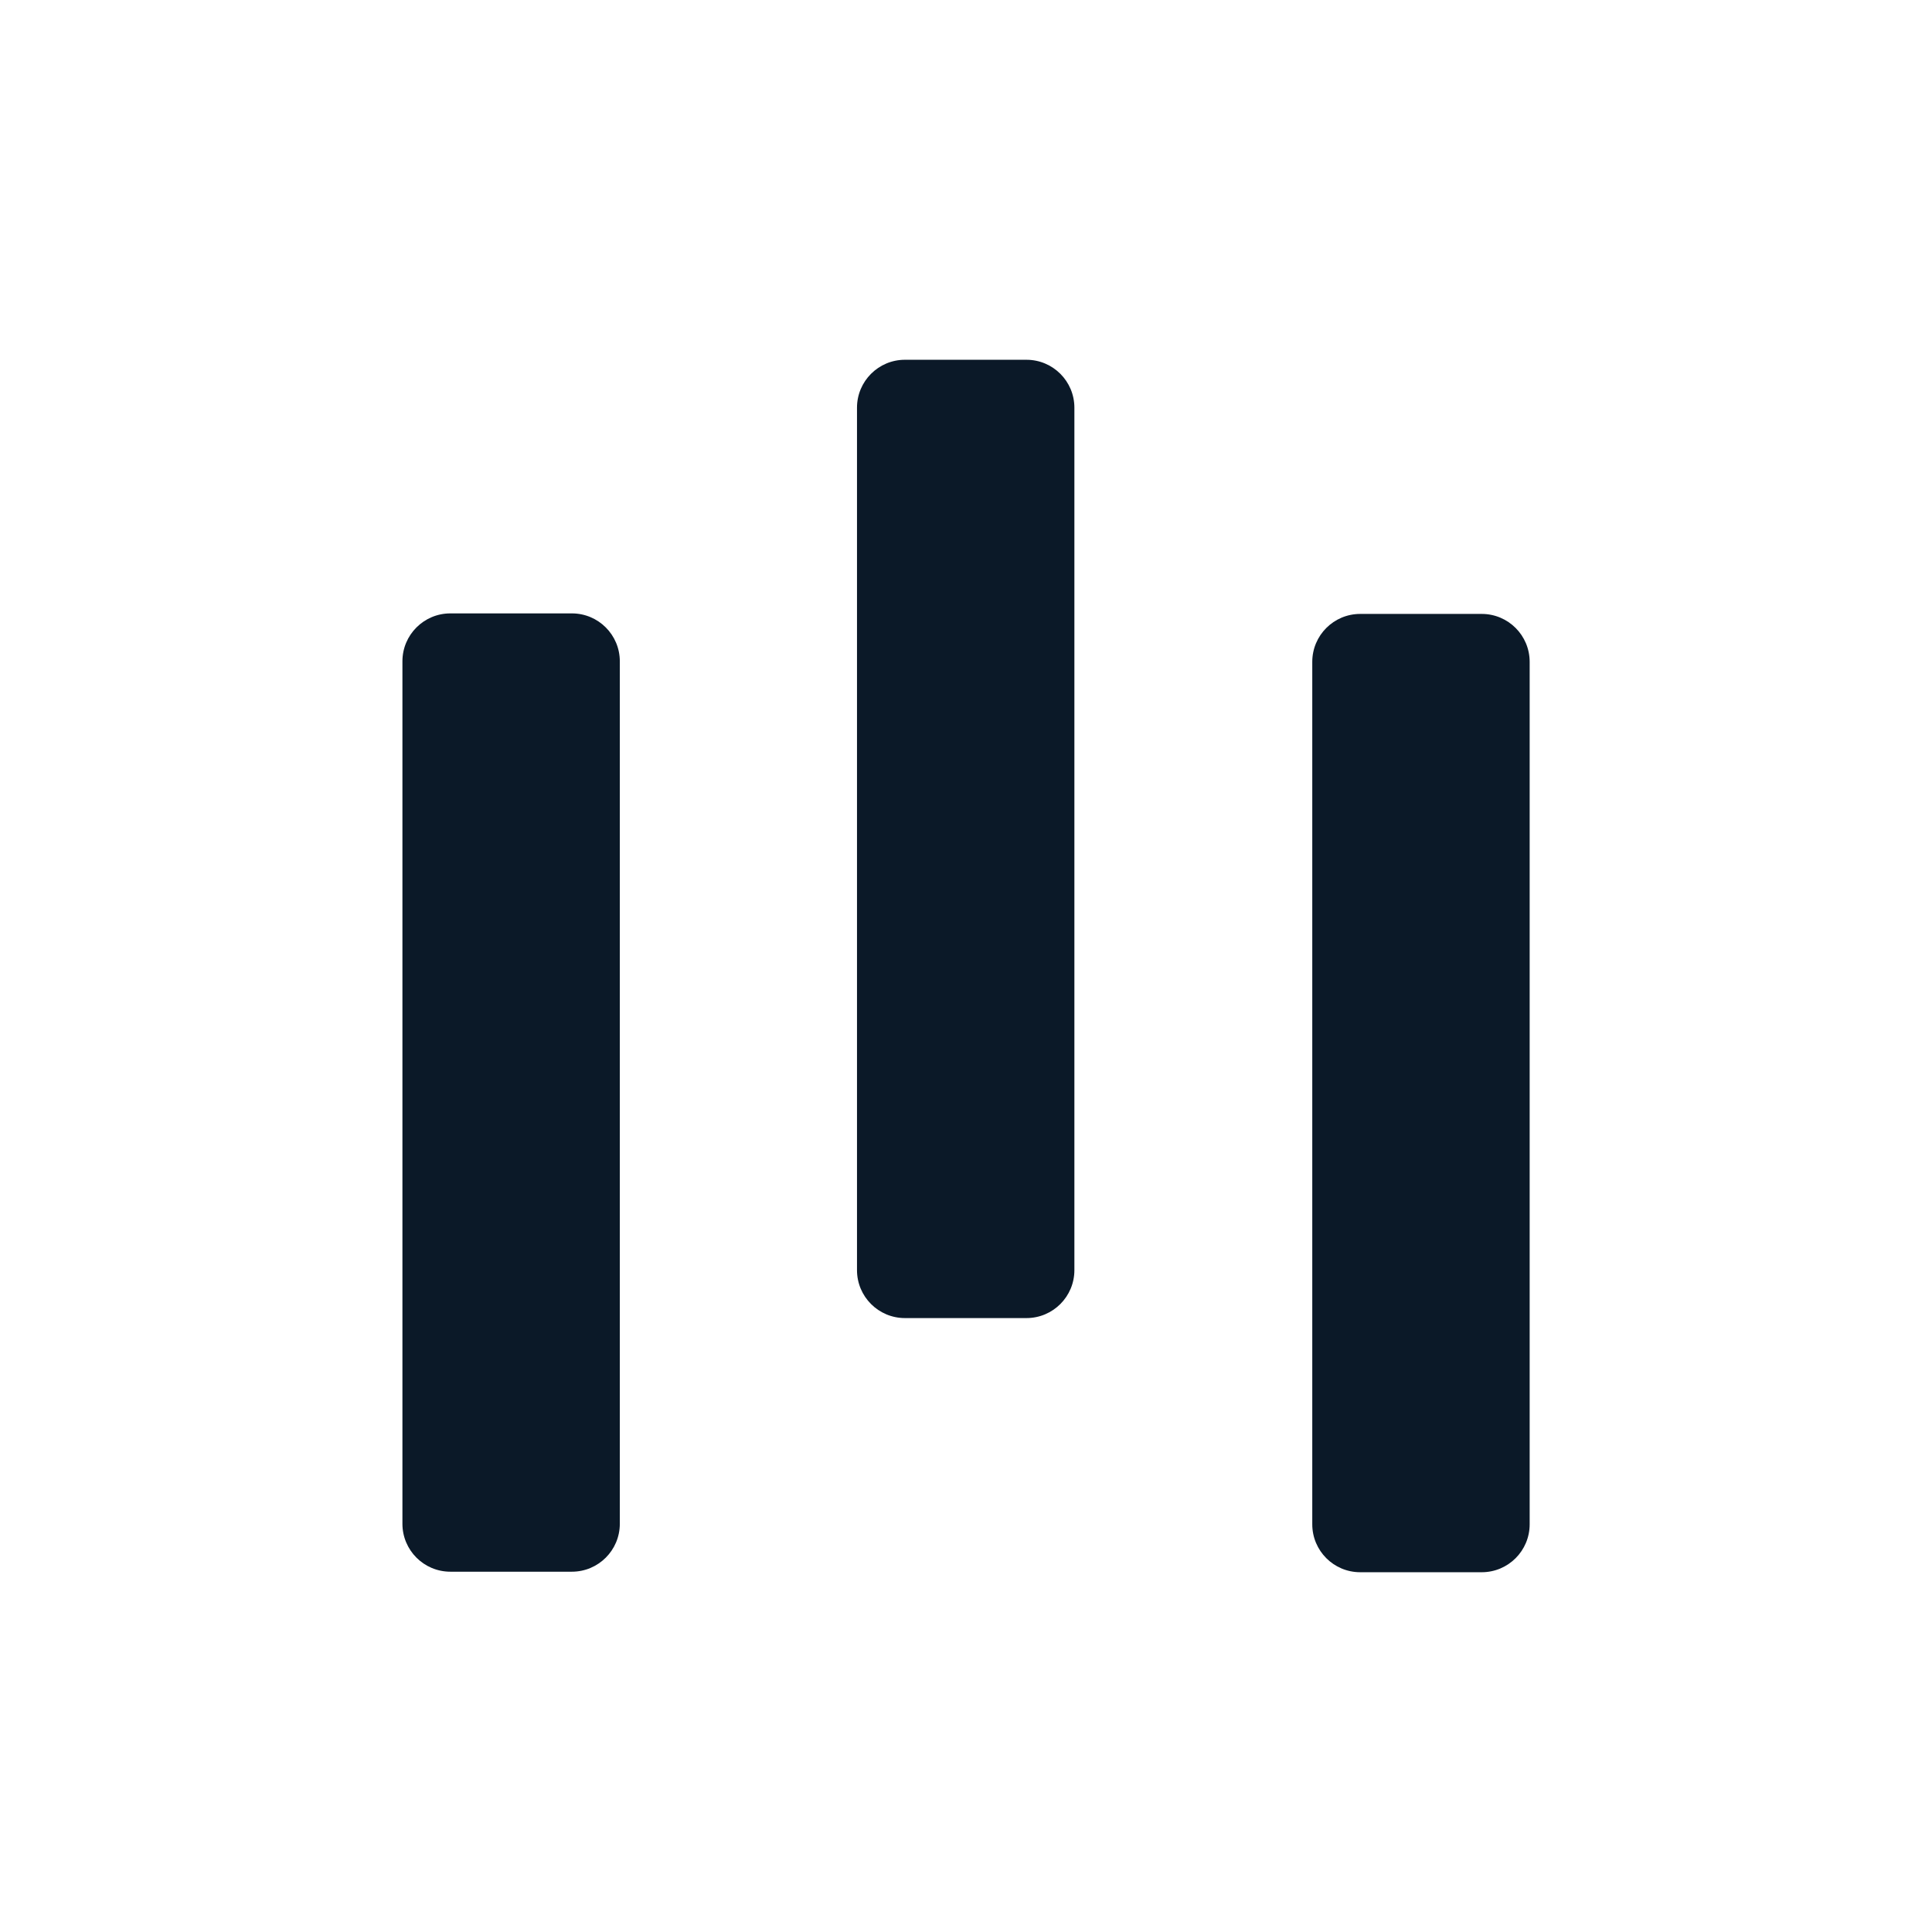
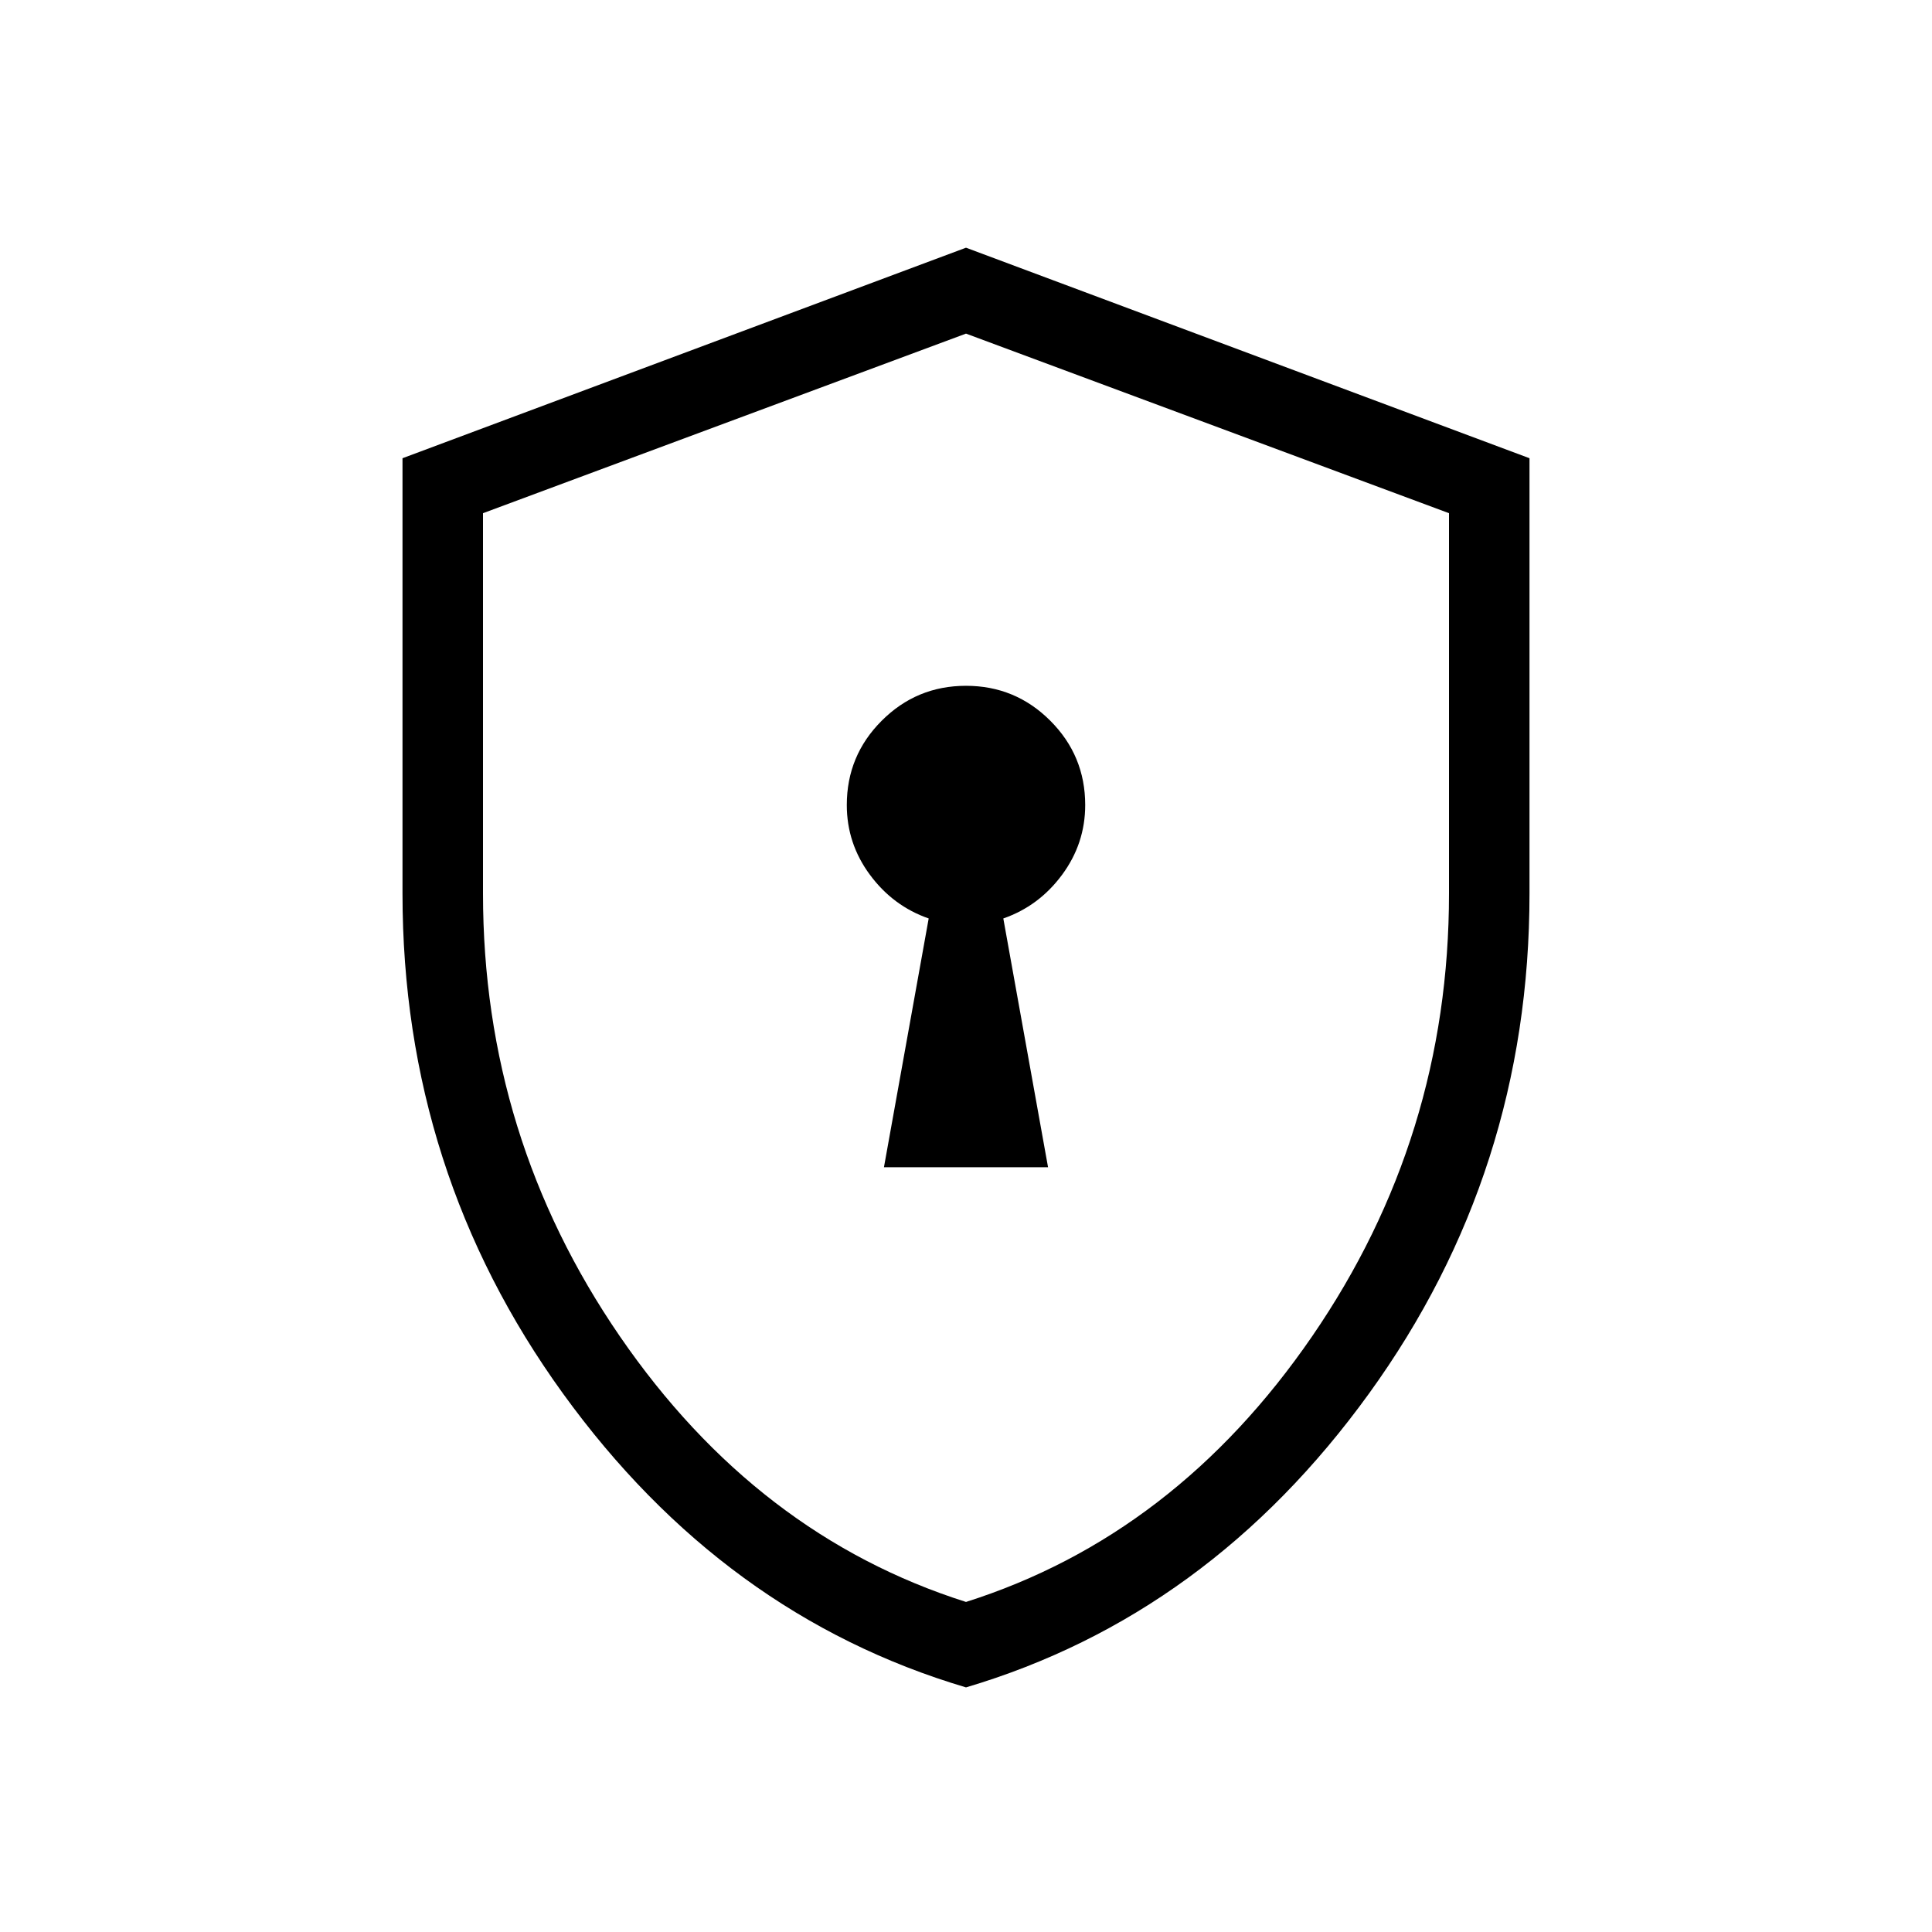
- <svg xmlns="http://www.w3.org/2000/svg" id="Calque_2" data-name="Calque 2" viewBox="0 0 219.69 219.69">
-   <defs>
-     <style>
-       .cls-1 {
-         fill: #0b1928;
-       }
- 
- 
-     </style>
-   </defs>
-   <g id="Ebene_1" data-name="Ebene 1">
-     <g>
-       <g>
-         <rect class="cls-1" x="45.76" y="69.75" width="24.72" height="108.97" rx="5.45" ry="5.45" transform="translate(116.24 248.47) rotate(180)" />
-         <rect class="cls-1" x="149.21" y="69.81" width="24.72" height="108.97" rx="5.45" ry="5.45" transform="translate(323.15 248.59) rotate(180)" />
-         <rect class="cls-1" x="97.46" y="40.92" width="24.72" height="108.97" rx="5.45" ry="5.45" transform="translate(219.63 190.8) rotate(180)" />
-       </g>
-     </g>
-   </g>
+ <svg xmlns="http://www.w3.org/2000/svg" height="24px" viewBox="0 -960 960 960" width="24px">
+   <path d="M439.23-380h81.54l-22.23-123.62q17.69-6.15 29.19-21.69 11.5-15.54 11.5-34.69 0-24.54-17.35-41.88-17.34-17.35-41.88-17.35-24.54 0-41.88 17.35-17.35 17.34-17.35 41.88 0 19.15 11.5 34.69t29.19 21.69L439.23-380ZM480-121.54q-120.54-35.77-200.27-146.04Q200-377.85 200-516v-216.31l280-104.61 280 104.61V-516q0 138.15-79.73 248.42Q600.54-157.31 480-121.54Zm0-42.46q104-33 172-132t68-220v-189l-240-89.23L240-705v189q0 121 68 220t172 132Zm0-315.23Z" />
</svg>
